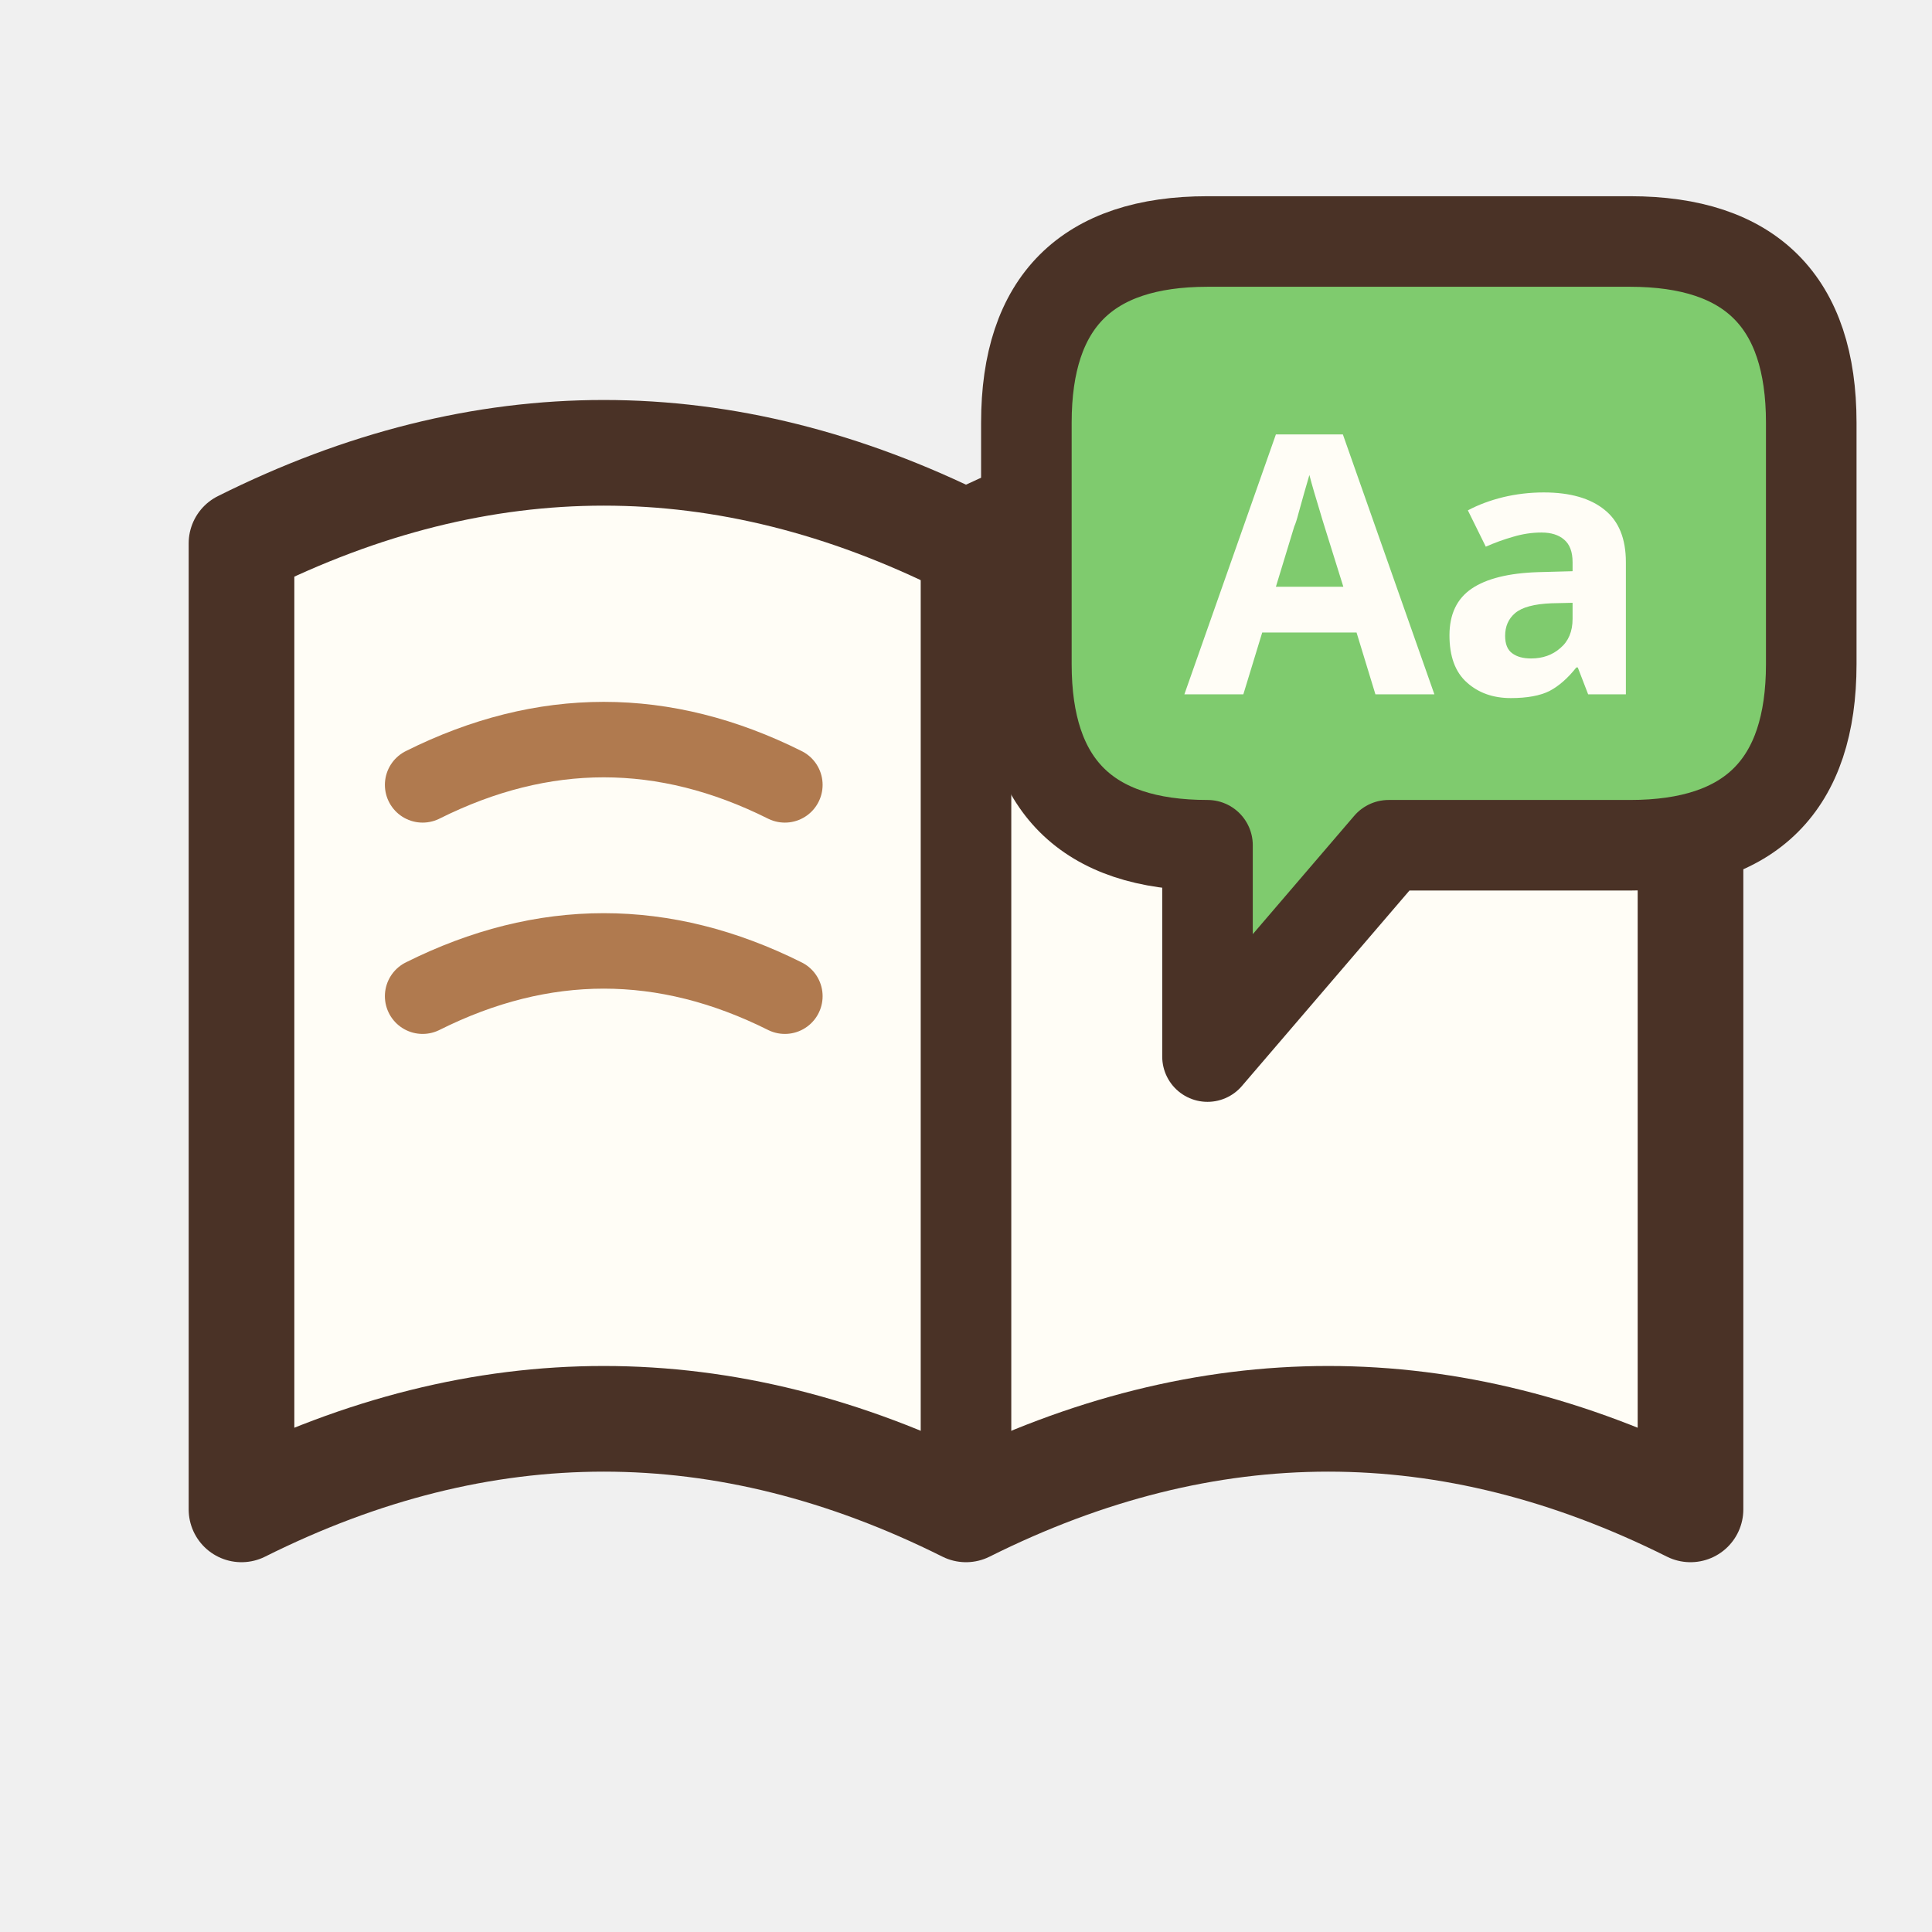
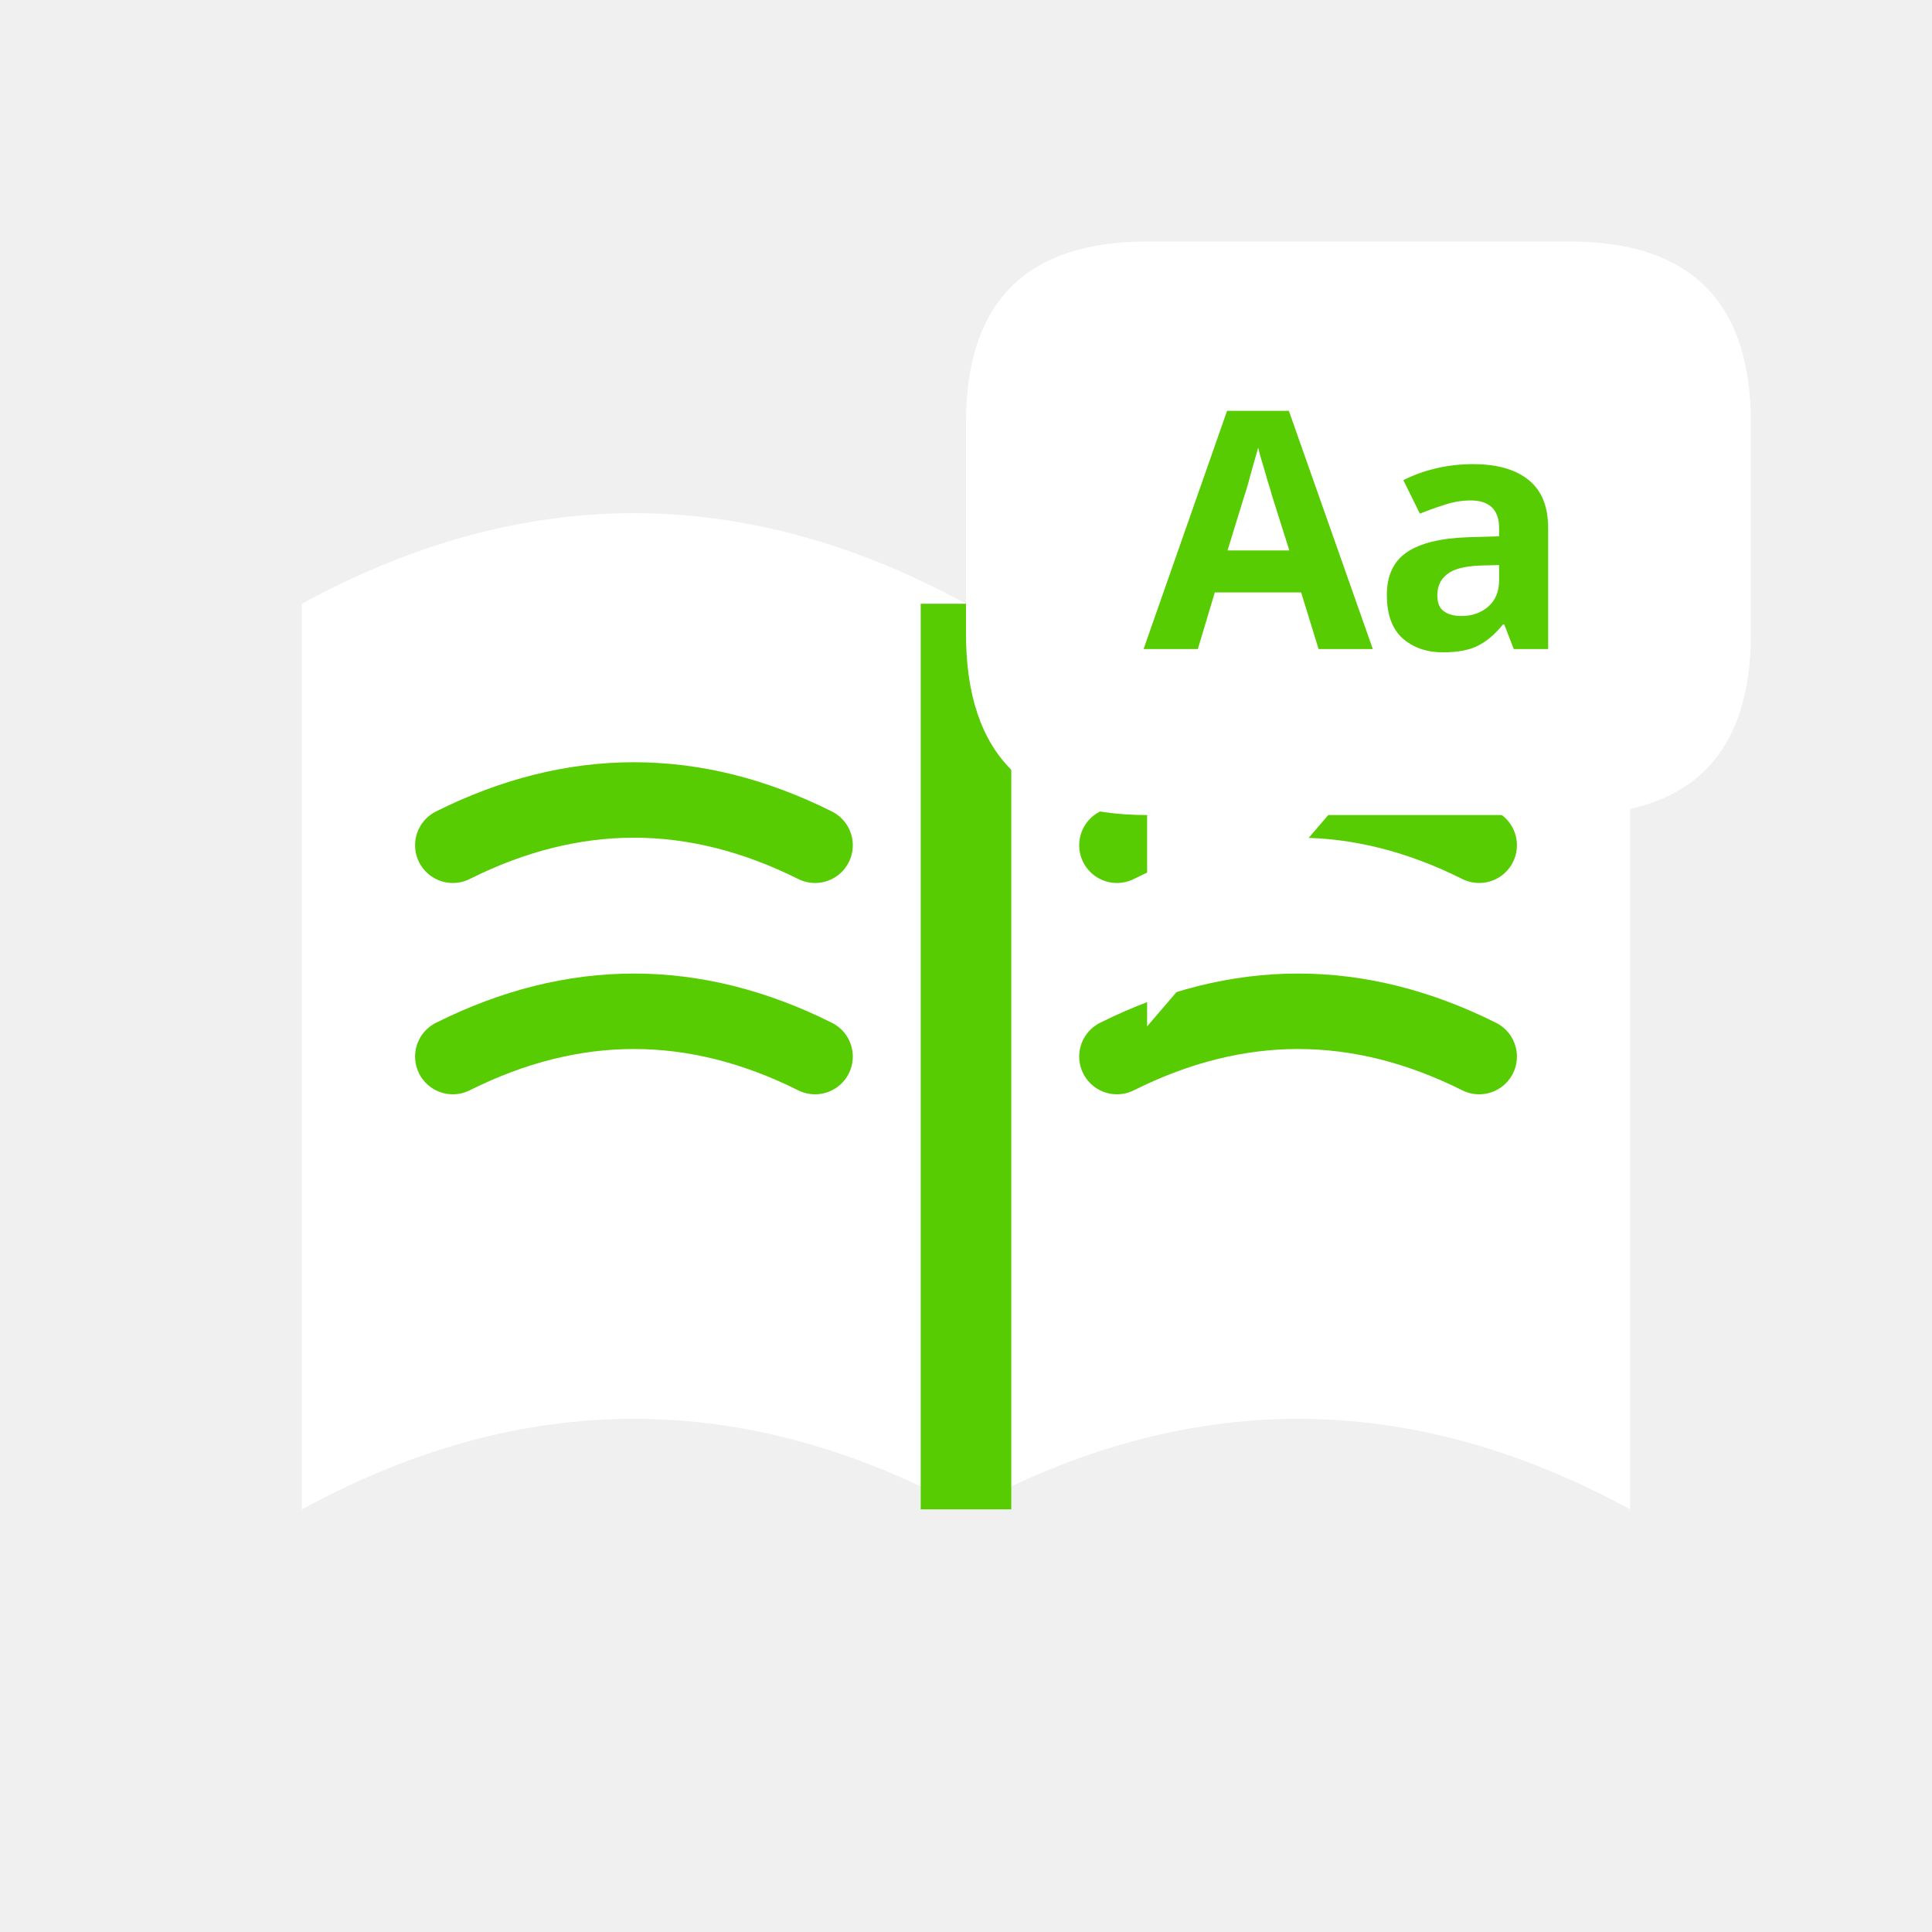
<svg xmlns="http://www.w3.org/2000/svg" viewBox="0 0 64 64">
-   <path d="M8 18 q12 -6 24 0 q12 -6 24 0 l0 32 q-12 -6 -24 0 q-12 -6 -24 0 z" fill="#fffdf6" stroke="#4a3226" stroke-width="3.5" stroke-linejoin="round" />
-   <line x1="32" y1="18" x2="32" y2="50" stroke="#4a3226" stroke-width="3" />
-   <path d="M14 26 q6 -3 12 0" fill="none" stroke="#b07a4f" stroke-width="2.5" stroke-linecap="round" />
-   <path d="M14 33 q6 -3 12 0" fill="none" stroke="#b07a4f" stroke-width="2.5" stroke-linecap="round" />
-   <path d="M40 8 h14 q6 0 6 6 v8 q0 6 -6 6 h-8 l-6 7 v-7 h0 q-6 0 -6 -6 v-8 q0 -6 6 -6 z" fill="#7fcb6e" stroke="#4a3226" stroke-width="3" stroke-linejoin="round" />
-   <text x="47" y="23" font-family="Verdana, sans-serif" font-size="12" font-weight="bold" fill="#fffdf6" text-anchor="middle">Aa</text>
+   <path d="M10 20 q11 -6 22 0 q11 -6 22 0 l0 30 q-11 -6 -22 0 q-11 -6 -22 0 z" fill="#ffffff" />
+   <line x1="32" y1="20" x2="32" y2="50" stroke="#58cc02" stroke-width="3" />
+   <path d="M15 28 q6 -3 12 0 M15 35 q6 -3 12 0 M37 28 q6 -3 12 0 M37 35 q6 -3 12 0" fill="none" stroke="#58cc02" stroke-width="2.5" stroke-linecap="round" />
+   <path d="M38 8 h14 q6 0 6 6 v7 q0 6 -6 6 h-8 l-6 7 v-7 h0 q-6 0 -6 -6 v-7 q0 -6 6 -6 z" fill="#ffffff" />
+   <text x="45" y="21.5" font-family="Verdana, sans-serif" font-size="11" font-weight="bold" fill="#58cc02" text-anchor="middle">Aa</text>
</svg>
